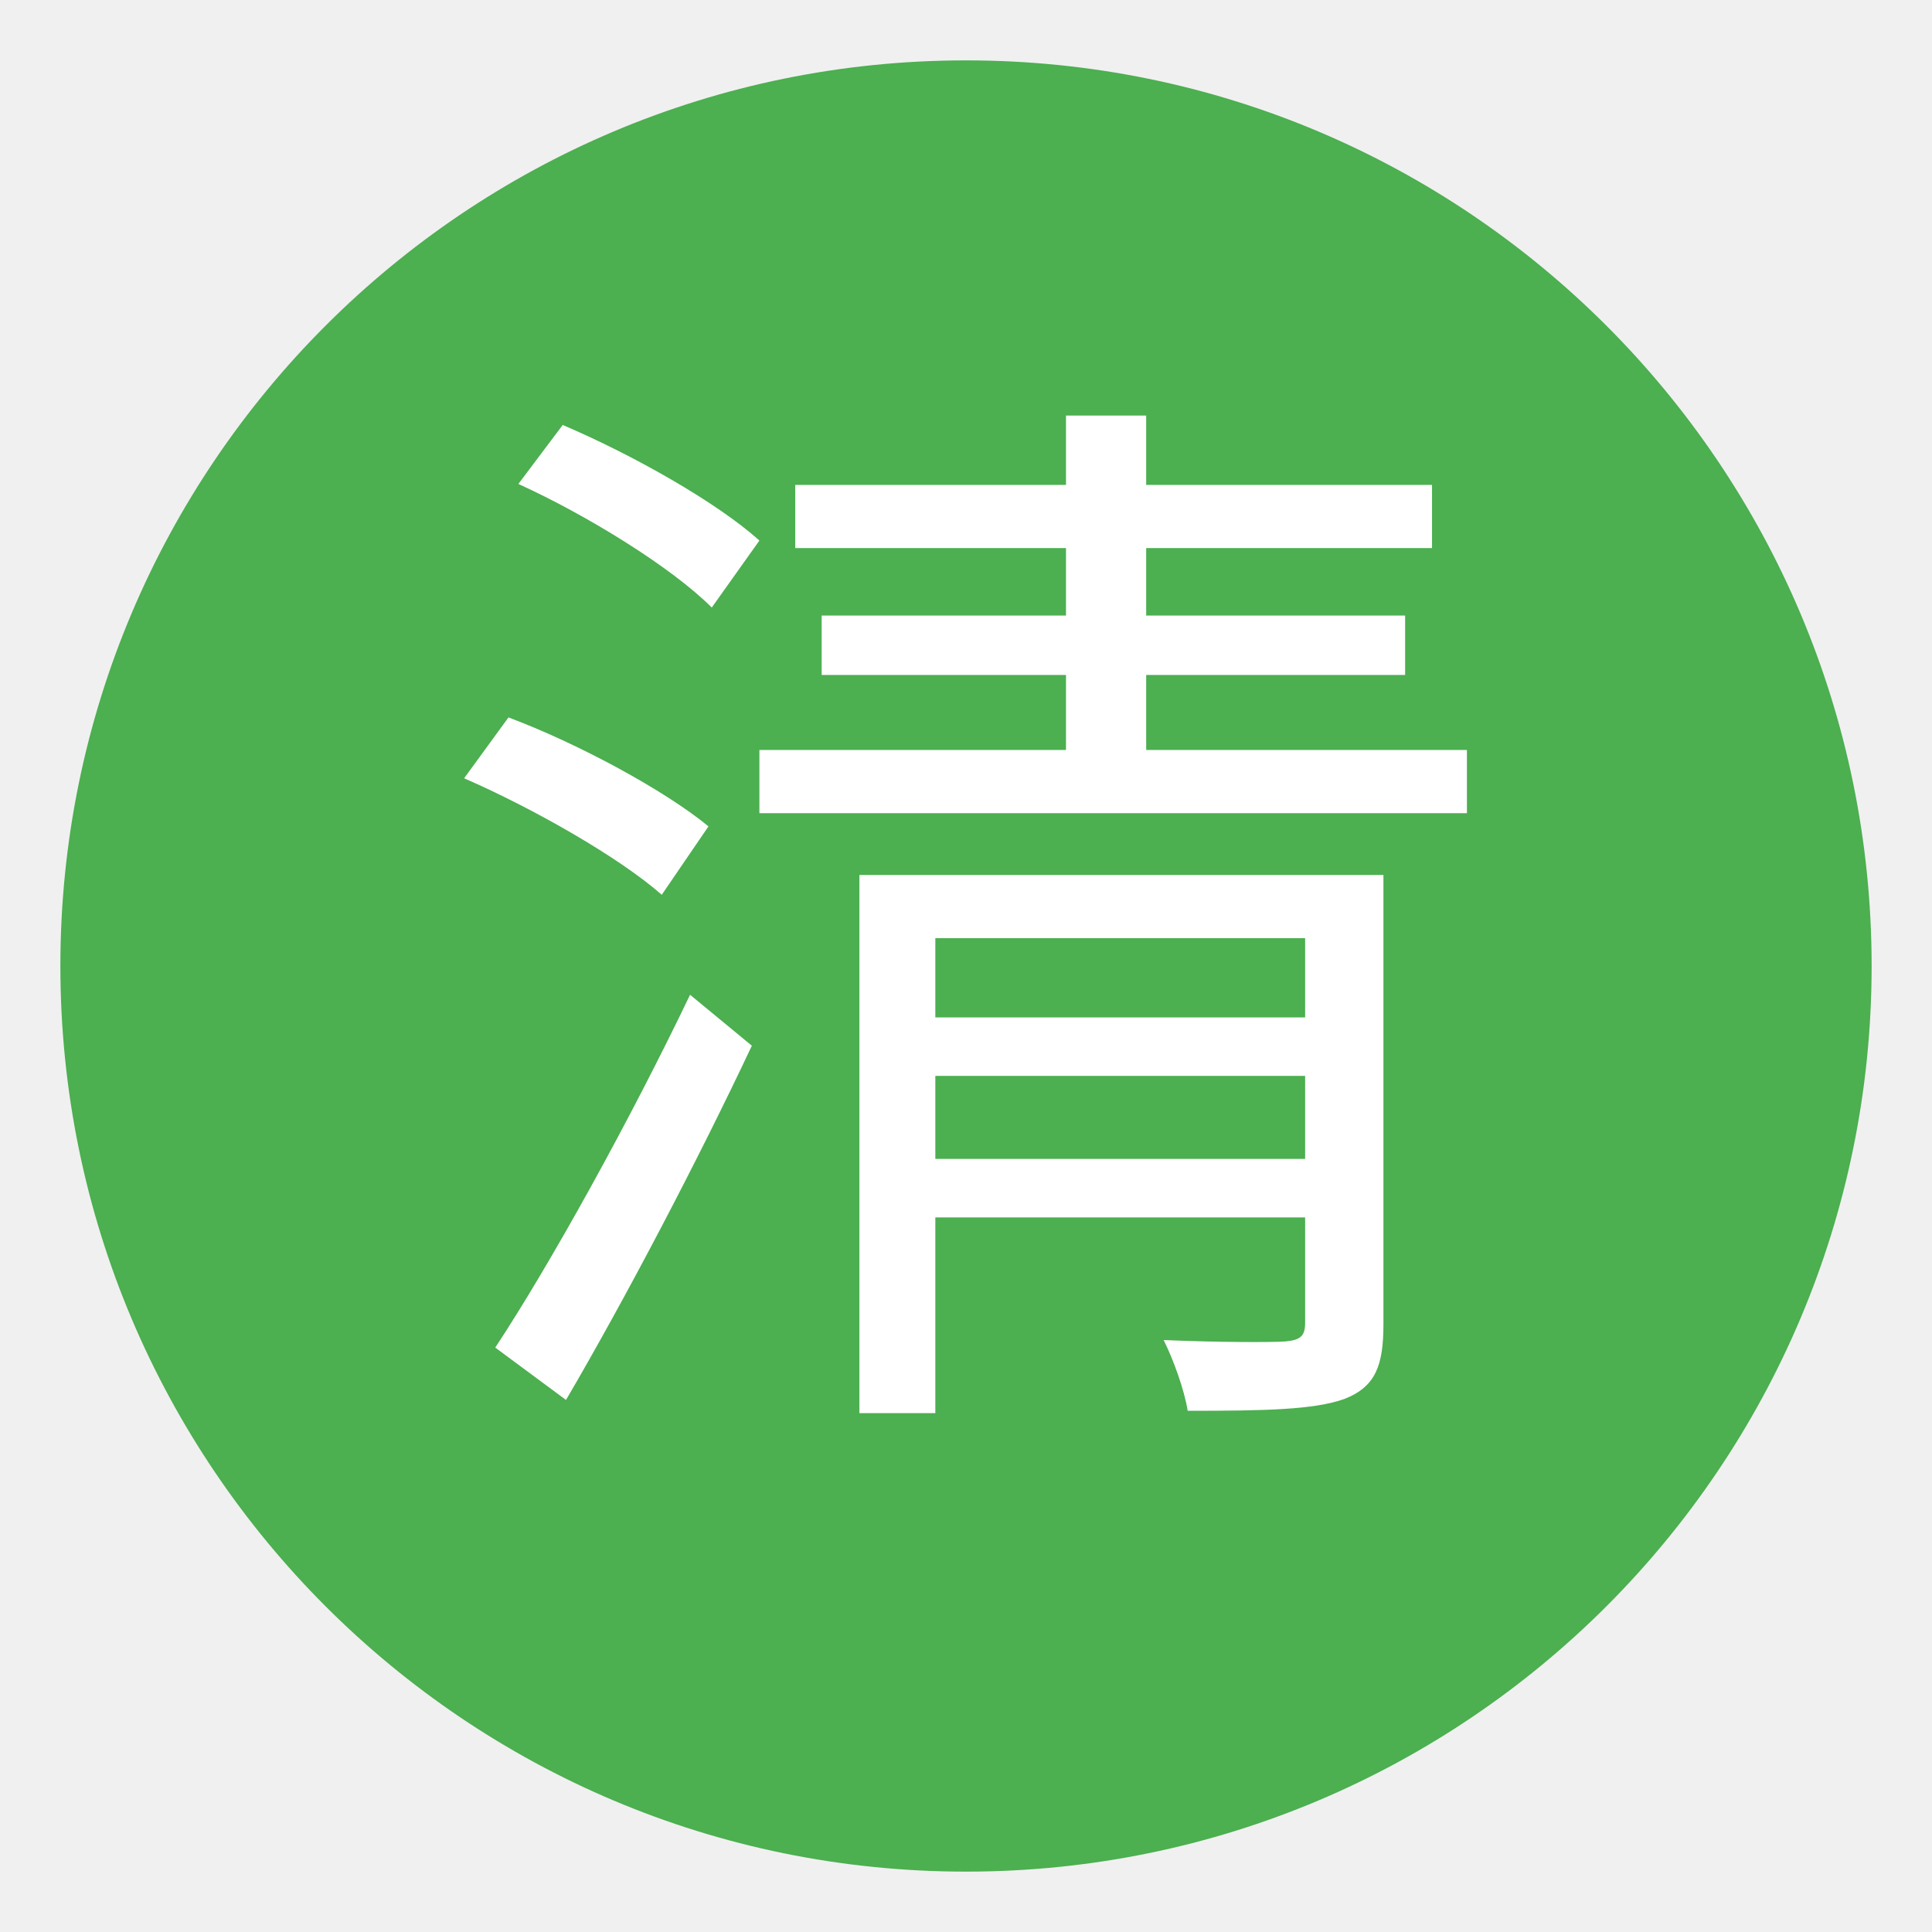
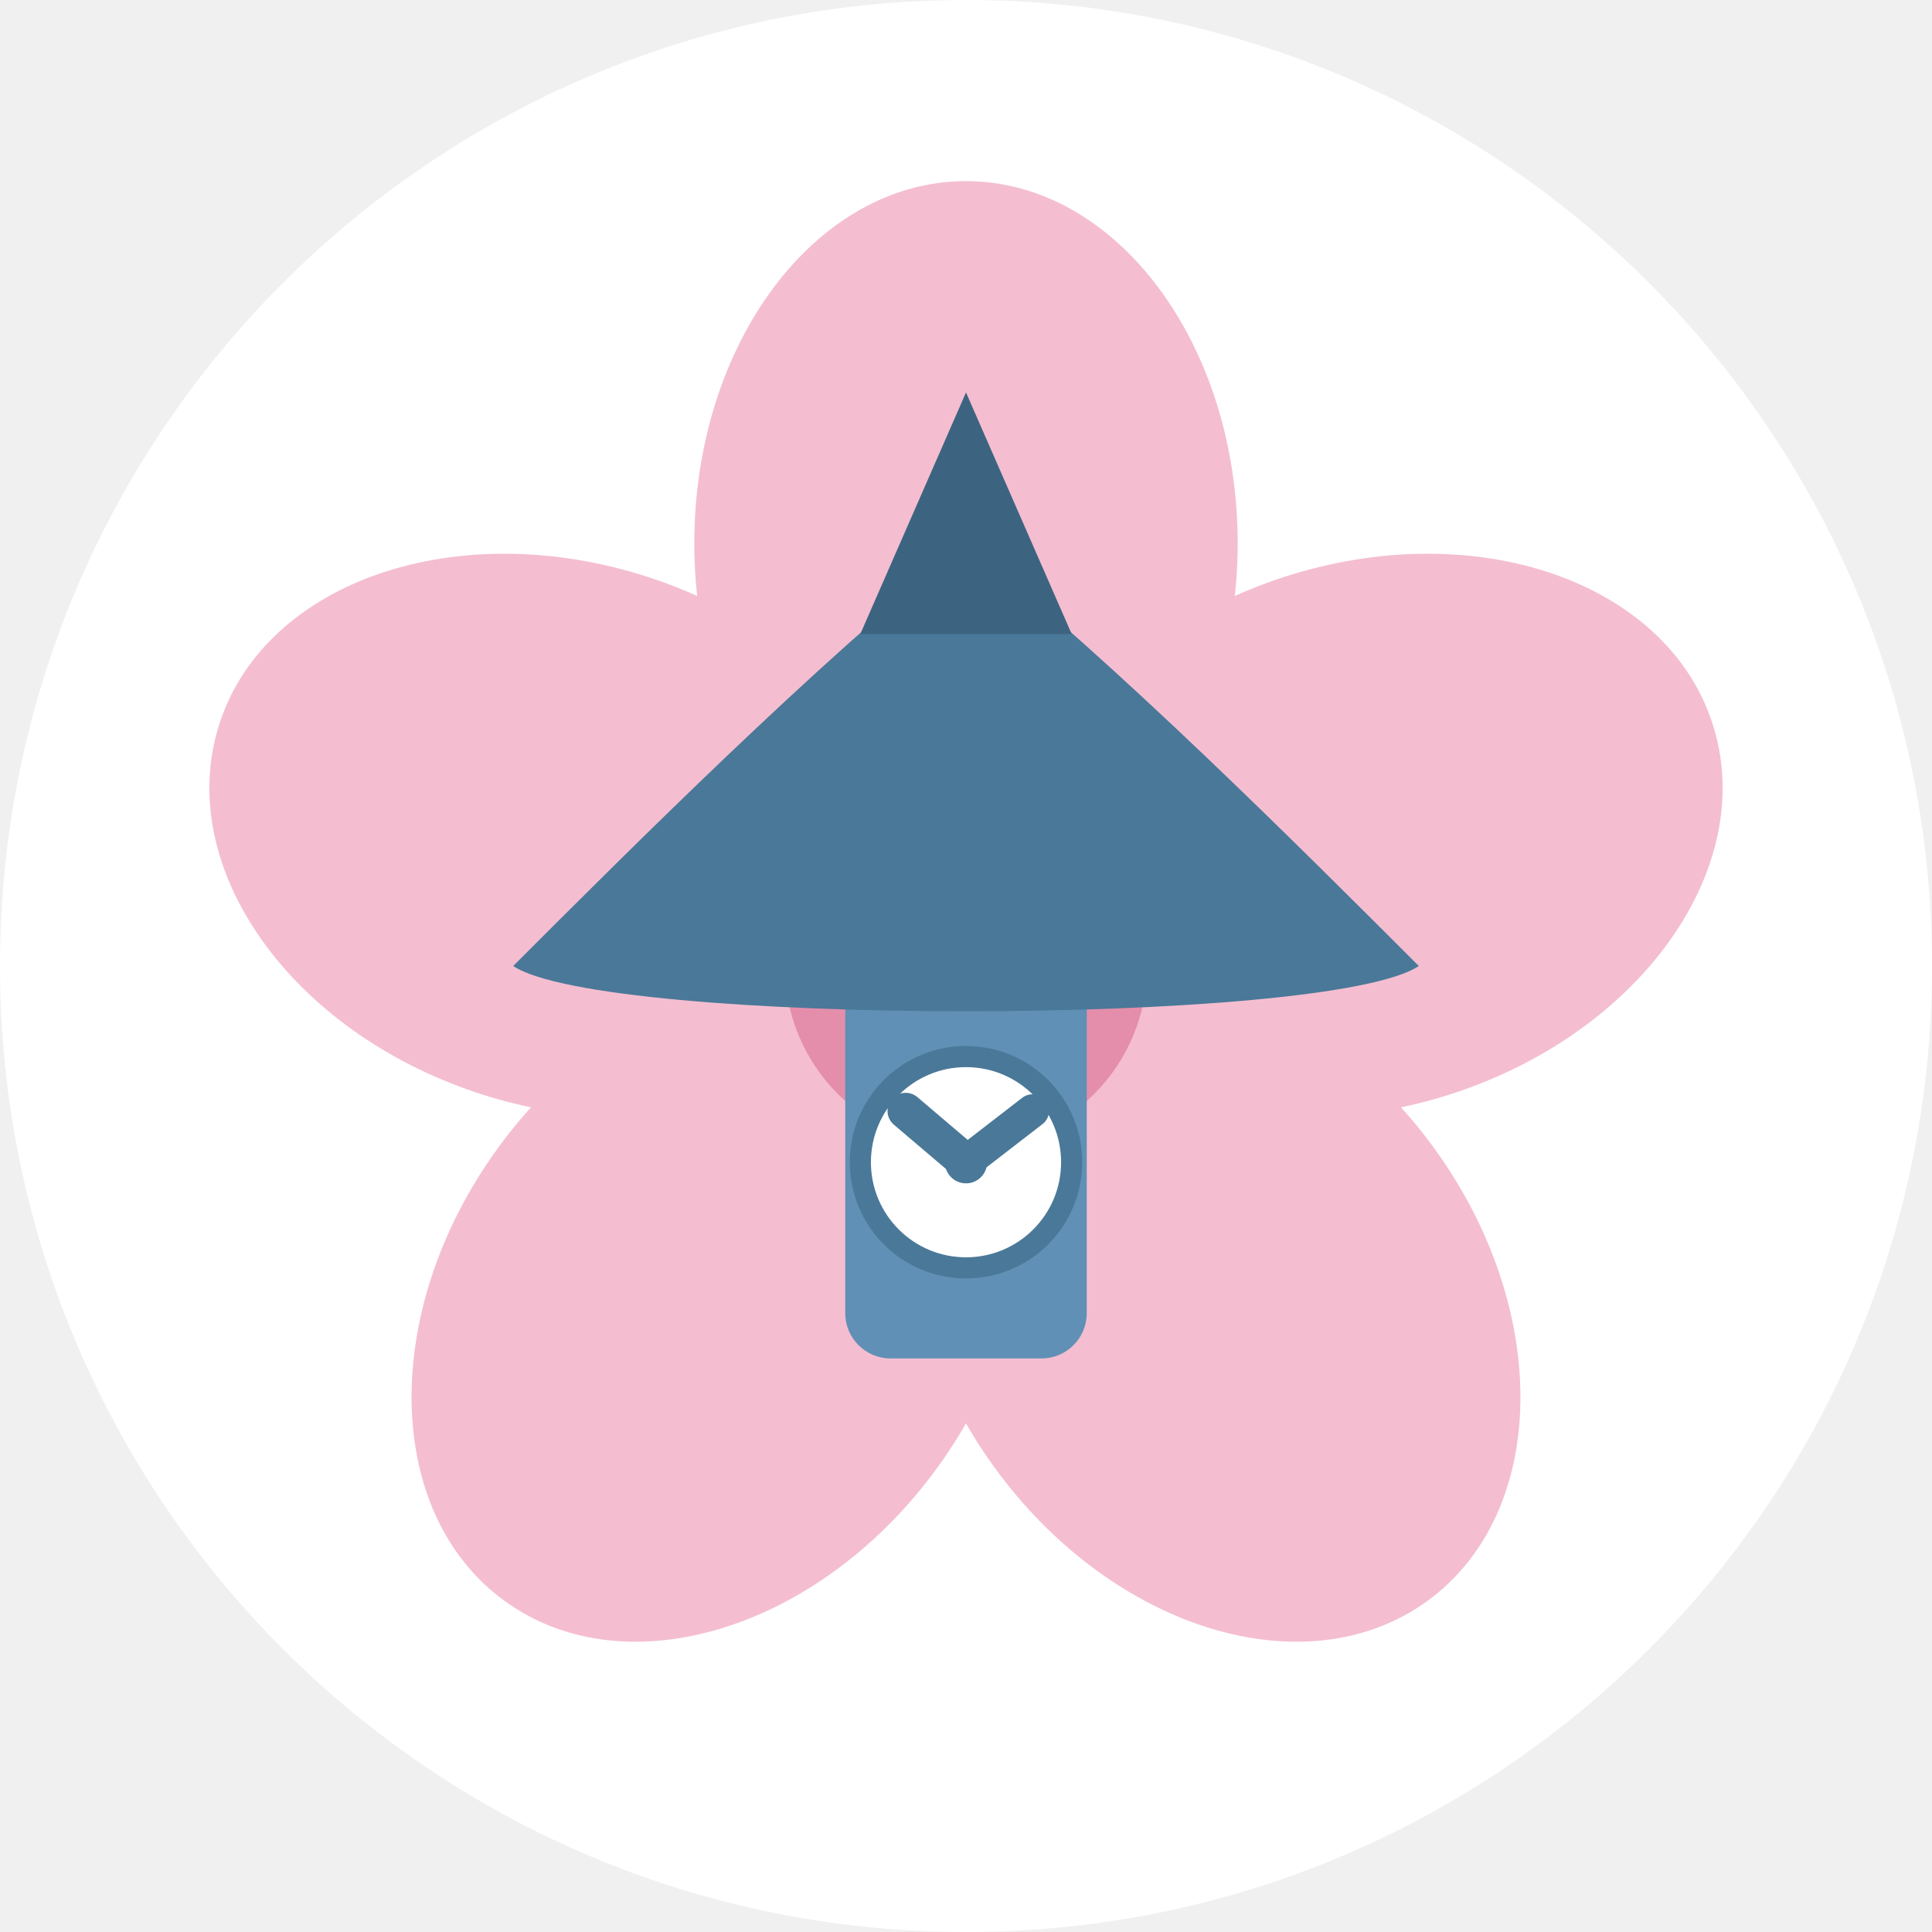
<svg xmlns="http://www.w3.org/2000/svg" viewBox="0 0 64 64">
-   <circle cx="32" cy="32" r="30" fill="#4CAF50" />
-   <text x="32" y="44" text-anchor="middle" font-size="36" font-family="sans-serif" fill="white">清</text>
+   <circle cx="32" cy="32" r="32" fill="white" />
+   <g fill="#F4BED0">
+     <ellipse cx="32" cy="18" rx="9" ry="12" />
+     <ellipse cx="32" cy="18" rx="9" ry="12" transform="rotate(72, 32, 32)" />
+     <ellipse cx="32" cy="18" rx="9" ry="12" transform="rotate(144, 32, 32)" />
+     <ellipse cx="32" cy="18" rx="9" ry="12" transform="rotate(216, 32, 32)" />
+     <ellipse cx="32" cy="18" rx="9" ry="12" transform="rotate(288, 32, 32)" />
+   </g>
+   <circle cx="32" cy="32" r="6" fill="#E48EAB" />
+   <rect x="28" y="32" width="8" height="13" fill="#6090B5" rx="1.5" />
+   <path d="M17,32 C21,28 27,22 32,18 C37,22 43,28 47,32 C44,34 20,34 17,32 Z" fill="#4A7898" />
+   <polygon points="32,13 35.5,21 28.5,21" fill="#3C6480" />
+   <circle cx="32" cy="38.5" r="3.5" fill="white" stroke="#4A7898" stroke-width="0.7" />
+   <line x1="32" y1="38.5" x2="30.0" y2="36.8" stroke="#4A7898" stroke-width="1.2" stroke-linecap="round" />
+   <line x1="32" y1="38.5" x2="34.2" y2="36.8" stroke="#4A7898" stroke-width="1.1" stroke-linecap="round" />
+   <circle cx="32" cy="38.5" r="0.7" fill="#4A7898" />
</svg>
